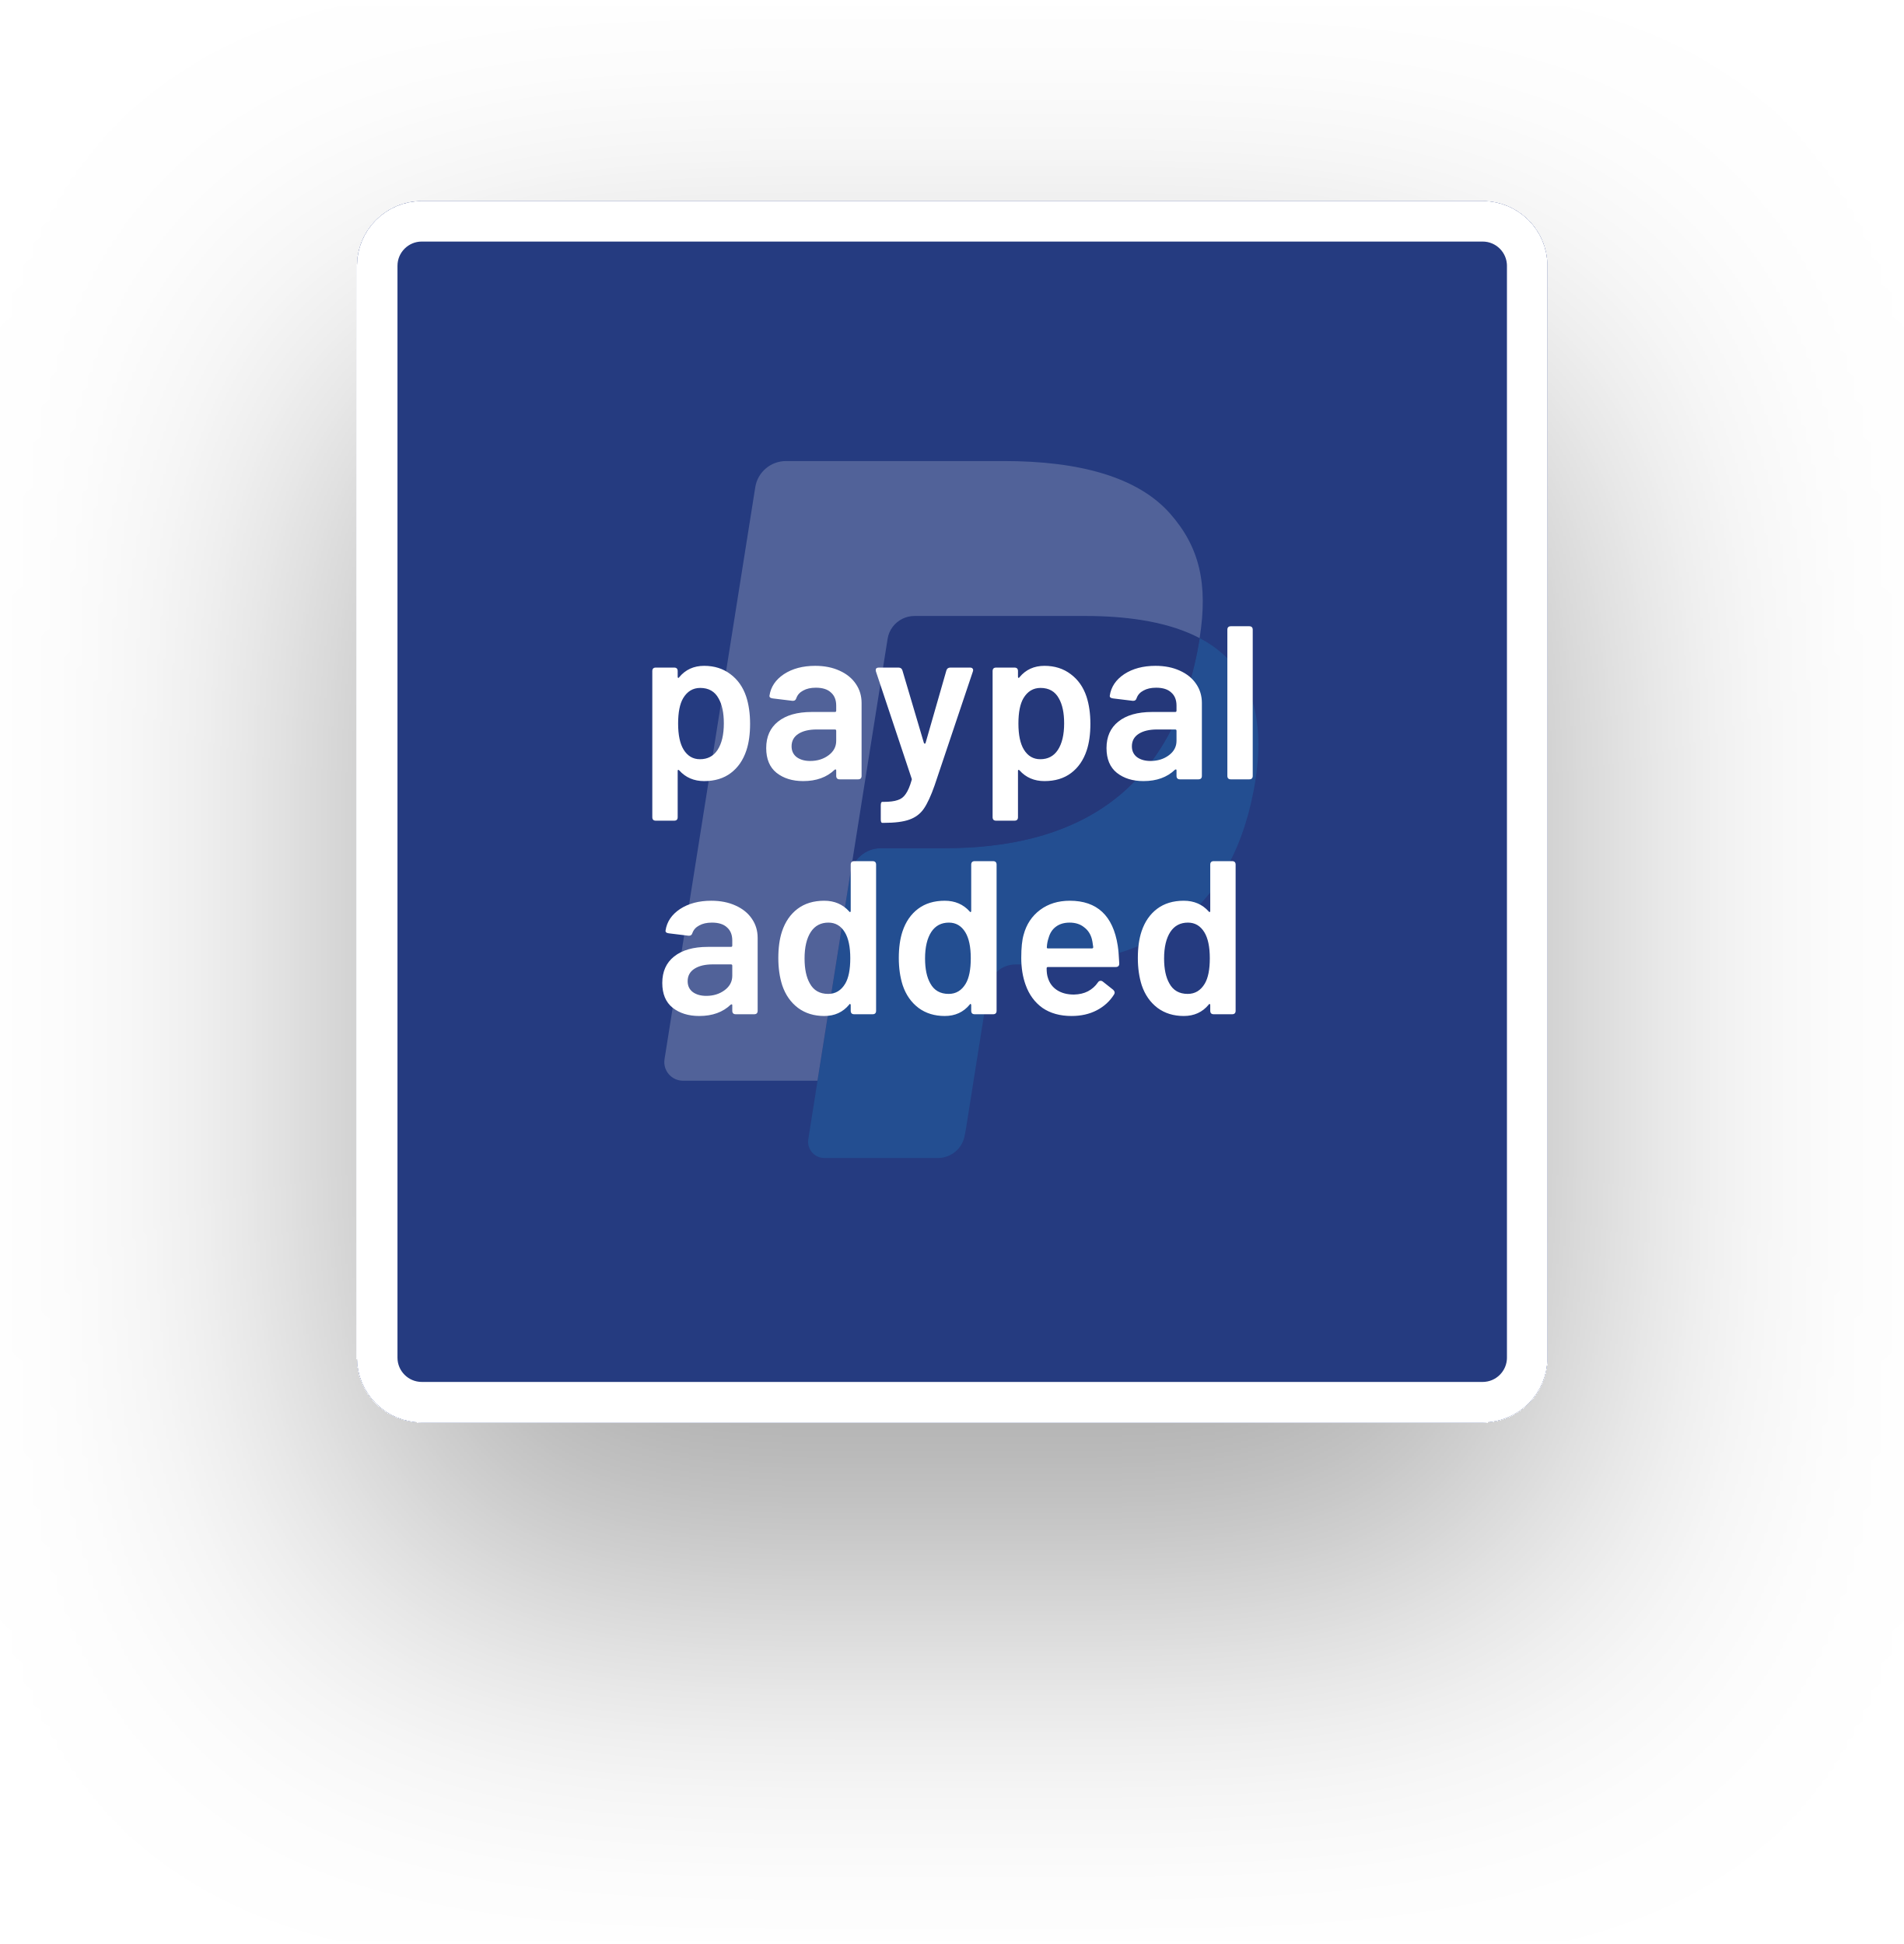
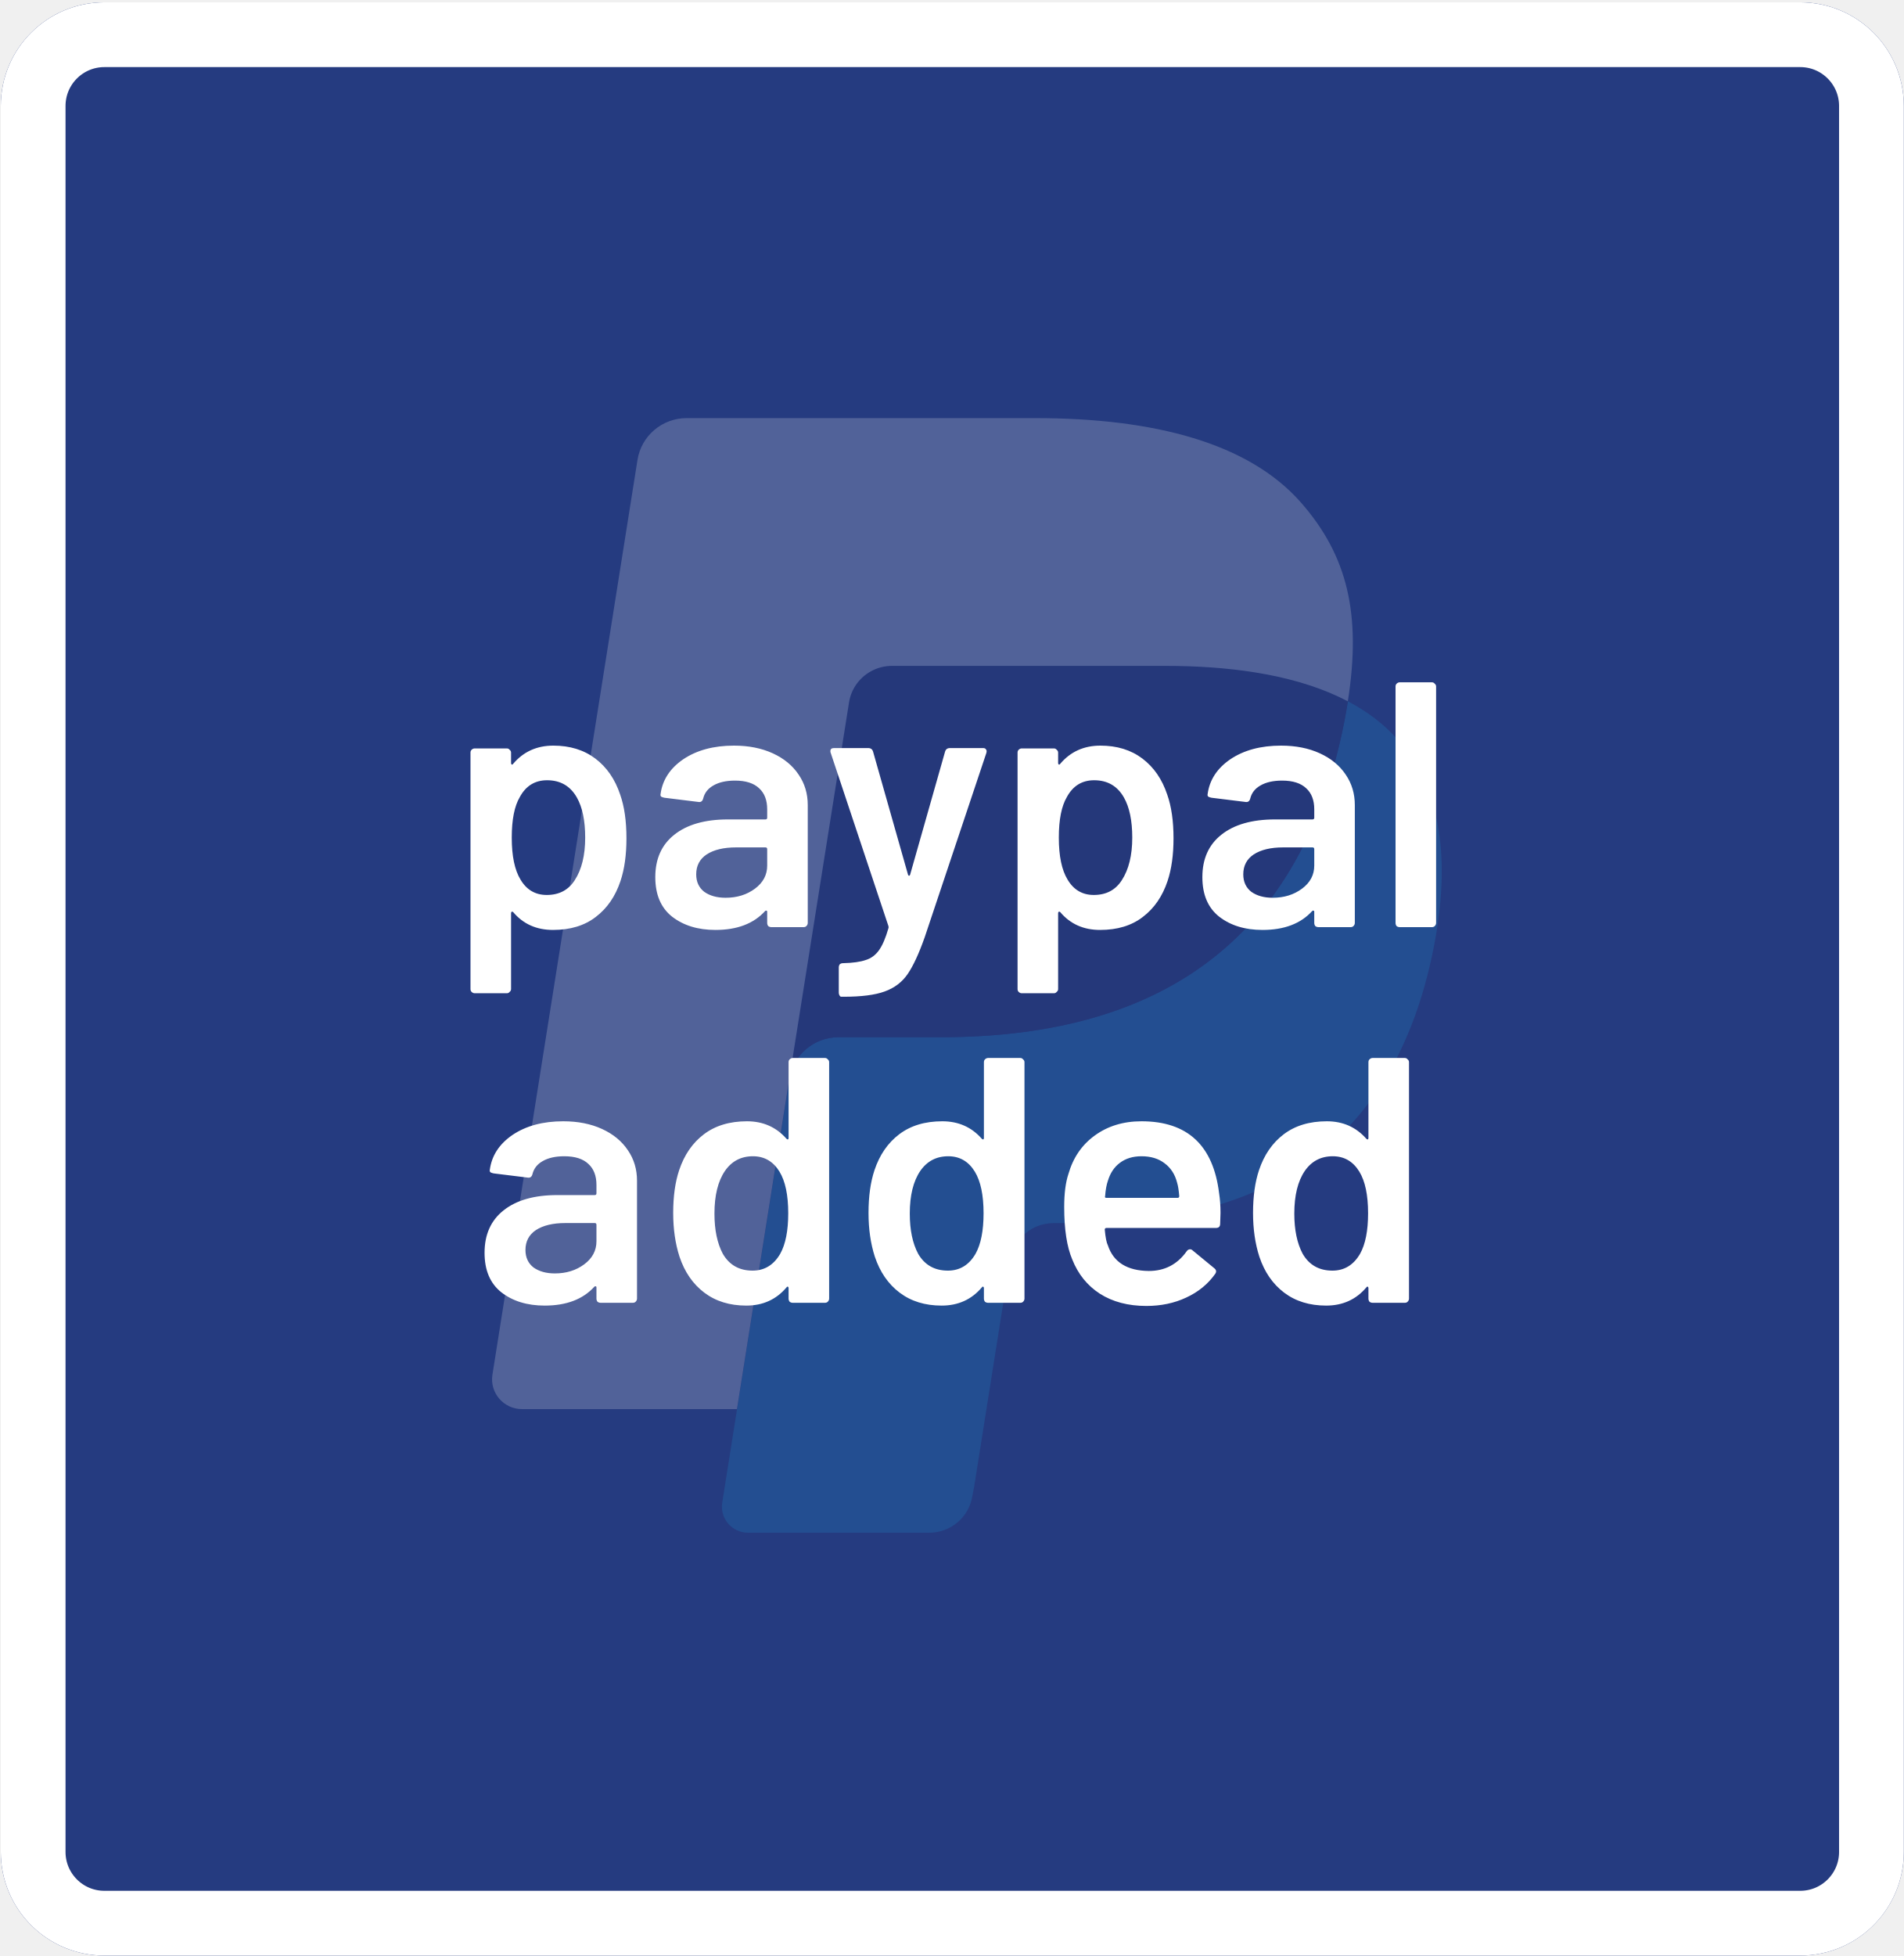
- <svg xmlns="http://www.w3.org/2000/svg" width="235" height="240" viewBox="0 0 235 240" fill="none">
-   <rect width="235" height="240" fill="#4D4D4D" />
-   <rect x="-533.915" y="-437.5" width="785" height="693" rx="4.5" fill="white" />
-   <g filter="url(#filter0_d_1780_31329)">
-     <g clip-path="url(#clip0_1780_31329)">
-       <rect x="-175.196" y="20.642" width="146.94" height="150.787" rx="8" fill="#0D7CFF" />
+ <svg xmlns="http://www.w3.org/2000/svg" width="147" height="151" viewBox="0 0 147 151" fill="none">
+   <g clip-path="url(#clip0_3991_47593)">
+     <rect x="0.06" y="0.18" width="146.94" height="150.787" rx="8" fill="#253B80" />
+     <g opacity="0.2">
+       <path d="M58.822 115.407L60.321 105.935L56.981 105.858H41.033L52.116 35.962C52.151 35.751 52.262 35.554 52.426 35.414C52.589 35.275 52.798 35.198 53.016 35.198H79.907C88.834 35.198 94.995 37.045 98.211 40.692C99.719 42.403 100.68 44.191 101.144 46.158C101.631 48.223 101.64 50.689 101.164 53.697L101.13 53.917V55.844L102.638 56.694C103.908 57.364 104.917 58.131 105.691 59.01C106.981 60.472 107.815 62.331 108.168 64.535C108.532 66.802 108.411 69.5 107.815 72.554C107.127 76.067 106.015 79.126 104.512 81.629C103.131 83.936 101.37 85.85 99.281 87.332C97.285 88.741 94.914 89.81 92.234 90.494C89.637 91.167 86.675 91.507 83.427 91.507H81.335C79.838 91.507 78.385 92.043 77.244 93.004C76.1 93.984 75.343 95.325 75.111 96.79L74.953 97.643L72.304 114.338L72.184 114.951C72.152 115.145 72.098 115.242 72.017 115.307C71.946 115.367 71.843 115.407 71.742 115.407H58.822Z" fill="#253B80" />
+       <path d="M104.074 54.139C103.994 54.649 103.902 55.171 103.799 55.707C100.253 73.816 88.121 80.072 72.626 80.072H64.736C62.841 80.072 61.245 81.441 60.949 83.3L56.91 108.78L55.766 116.002C55.574 117.222 56.52 118.323 57.758 118.323H71.751C73.408 118.323 74.816 117.126 75.077 115.5L75.214 114.793L77.849 98.164L78.018 97.251C78.276 95.621 79.686 94.423 81.344 94.423H83.436C96.993 94.423 107.606 88.948 110.708 73.106C112.004 66.488 111.333 60.962 107.904 57.076C106.867 55.904 105.579 54.931 104.074 54.139Z" fill="#179BD7" />
+       <path d="M100.366 52.668C99.824 52.511 99.265 52.369 98.691 52.241C98.115 52.115 97.525 52.004 96.917 51.907C94.79 51.565 92.459 51.402 89.962 51.402H68.885C68.367 51.402 67.874 51.519 67.432 51.73C66.46 52.195 65.738 53.11 65.563 54.231L61.079 82.477L60.95 83.301C61.245 81.442 62.842 80.073 64.737 80.073H72.627C88.122 80.073 100.254 73.814 103.8 55.708C103.906 55.172 103.995 54.65 104.075 54.14C103.178 53.666 102.206 53.261 101.16 52.916C100.902 52.831 100.635 52.748 100.366 52.668Z" fill="#222D65" />
+       <path d="M65.554 54.23C65.729 53.109 66.452 52.194 67.424 51.732C67.868 51.521 68.358 51.404 68.877 51.404H89.954C92.451 51.404 94.781 51.567 96.908 51.909C97.516 52.006 98.107 52.117 98.683 52.243C99.256 52.371 99.815 52.514 100.357 52.67C100.627 52.75 100.893 52.833 101.154 52.916C102.201 53.261 103.172 53.668 104.07 54.139C105.125 47.447 104.061 42.89 100.423 38.764C96.412 34.222 89.174 32.277 79.911 32.277H53.021C51.129 32.277 49.515 33.646 49.222 35.508L38.022 106.122C37.801 107.519 38.885 108.78 40.301 108.78H56.903L61.071 82.476L65.554 54.23Z" fill="white" />
    </g>
-     <rect x="-172.696" y="23.142" width="141.94" height="145.787" rx="5.5" stroke="white" stroke-width="5" />
+     <rect x="107.662" y="192.896" width="386.073" height="102.988" transform="rotate(-50.9604 107.662 192.896)" fill="white" fill-opacity="0.17" />
+     <path d="M47.885 61.341C48.209 62.259 48.37 63.384 48.37 64.716C48.37 65.994 48.218 67.092 47.911 68.01C47.516 69.198 46.877 70.125 45.995 70.791C45.13 71.457 44.032 71.79 42.7 71.79C41.422 71.79 40.397 71.331 39.623 70.413C39.587 70.377 39.55 70.368 39.514 70.386C39.478 70.404 39.461 70.44 39.461 70.494V76.353C39.461 76.443 39.425 76.515 39.352 76.569C39.298 76.641 39.227 76.677 39.136 76.677H36.653C36.562 76.677 36.481 76.641 36.41 76.569C36.355 76.515 36.328 76.443 36.328 76.353V58.101C36.328 58.011 36.355 57.939 36.41 57.885C36.481 57.813 36.562 57.777 36.653 57.777H39.136C39.227 57.777 39.298 57.813 39.352 57.885C39.425 57.939 39.461 58.011 39.461 58.101V58.911C39.461 58.965 39.478 59.001 39.514 59.019C39.55 59.037 39.587 59.019 39.623 58.965C40.414 58.029 41.45 57.561 42.727 57.561C44.005 57.561 45.086 57.894 45.968 58.56C46.849 59.226 47.489 60.153 47.885 61.341ZM44.374 67.956C44.914 67.128 45.184 66.03 45.184 64.662C45.184 63.348 44.968 62.313 44.536 61.557C44.032 60.675 43.267 60.234 42.242 60.234C41.306 60.234 40.603 60.666 40.136 61.53C39.721 62.232 39.514 63.276 39.514 64.662C39.514 66.084 39.739 67.164 40.19 67.902C40.657 68.694 41.333 69.09 42.215 69.09C43.169 69.09 43.889 68.712 44.374 67.956ZM56.672 57.561C57.806 57.561 58.805 57.759 59.669 58.155C60.533 58.551 61.199 59.1 61.667 59.802C62.135 60.486 62.369 61.269 62.369 62.151V71.25C62.369 71.34 62.333 71.421 62.261 71.493C62.207 71.547 62.135 71.574 62.045 71.574H59.561C59.471 71.574 59.39 71.547 59.318 71.493C59.264 71.421 59.237 71.34 59.237 71.25V70.386C59.237 70.332 59.219 70.305 59.183 70.305C59.147 70.287 59.111 70.296 59.075 70.332C58.193 71.304 56.915 71.79 55.241 71.79C53.891 71.79 52.775 71.448 51.893 70.764C51.029 70.08 50.597 69.063 50.597 67.713C50.597 66.309 51.083 65.22 52.055 64.446C53.045 63.654 54.431 63.258 56.213 63.258H59.102C59.192 63.258 59.237 63.213 59.237 63.123V62.475C59.237 61.773 59.03 61.233 58.616 60.855C58.202 60.459 57.581 60.261 56.753 60.261C56.069 60.261 55.511 60.387 55.079 60.639C54.665 60.873 54.404 61.206 54.296 61.638C54.242 61.854 54.116 61.944 53.918 61.908L51.299 61.584C51.209 61.566 51.128 61.539 51.056 61.503C51.002 61.449 50.984 61.386 51.002 61.314C51.146 60.216 51.731 59.316 52.757 58.614C53.801 57.912 55.106 57.561 56.672 57.561ZM56.024 69.306C56.906 69.306 57.662 69.072 58.292 68.604C58.922 68.136 59.237 67.542 59.237 66.822V65.553C59.237 65.463 59.192 65.418 59.102 65.418H56.834C55.88 65.418 55.124 65.598 54.566 65.958C54.026 66.318 53.756 66.831 53.756 67.497C53.756 68.073 53.963 68.523 54.377 68.847C54.809 69.153 55.358 69.306 56.024 69.306ZM64.954 76.947C64.9 76.947 64.855 76.911 64.819 76.839C64.783 76.785 64.765 76.713 64.765 76.623V74.679C64.765 74.589 64.792 74.508 64.846 74.436C64.918 74.382 64.999 74.355 65.089 74.355H65.116C65.854 74.337 66.43 74.256 66.844 74.112C67.258 73.986 67.6 73.734 67.87 73.356C68.14 72.978 68.383 72.411 68.599 71.655C68.617 71.619 68.617 71.565 68.599 71.493L64.144 58.128C64.126 58.092 64.117 58.047 64.117 57.993C64.117 57.831 64.207 57.75 64.387 57.75H67.033C67.231 57.75 67.357 57.84 67.411 58.02L70.111 67.524C70.129 67.578 70.156 67.605 70.192 67.605C70.228 67.605 70.255 67.578 70.273 67.524L72.973 58.02C73.027 57.84 73.153 57.75 73.351 57.75H75.916C76.024 57.75 76.096 57.786 76.132 57.858C76.186 57.912 76.195 58.002 76.159 58.128L71.407 72.33C70.957 73.608 70.516 74.562 70.084 75.192C69.652 75.822 69.058 76.272 68.302 76.542C67.564 76.812 66.511 76.947 65.143 76.947H64.954ZM90.125 61.341C90.449 62.259 90.611 63.384 90.611 64.716C90.611 65.994 90.458 67.092 90.152 68.01C89.756 69.198 89.117 70.125 88.235 70.791C87.371 71.457 86.273 71.79 84.941 71.79C83.663 71.79 82.637 71.331 81.863 70.413C81.827 70.377 81.791 70.368 81.755 70.386C81.719 70.404 81.701 70.44 81.701 70.494V76.353C81.701 76.443 81.665 76.515 81.593 76.569C81.539 76.641 81.467 76.677 81.377 76.677H78.893C78.803 76.677 78.722 76.641 78.65 76.569C78.596 76.515 78.569 76.443 78.569 76.353V58.101C78.569 58.011 78.596 57.939 78.65 57.885C78.722 57.813 78.803 57.777 78.893 57.777H81.377C81.467 57.777 81.539 57.813 81.593 57.885C81.665 57.939 81.701 58.011 81.701 58.101V58.911C81.701 58.965 81.719 59.001 81.755 59.019C81.791 59.037 81.827 59.019 81.863 58.965C82.655 58.029 83.69 57.561 84.968 57.561C86.246 57.561 87.326 57.894 88.208 58.56C89.09 59.226 89.729 60.153 90.125 61.341ZM86.615 67.956C87.155 67.128 87.425 66.03 87.425 64.662C87.425 63.348 87.209 62.313 86.777 61.557C86.273 60.675 85.508 60.234 84.482 60.234C83.546 60.234 82.844 60.666 82.376 61.53C81.962 62.232 81.755 63.276 81.755 64.662C81.755 66.084 81.98 67.164 82.43 67.902C82.898 68.694 83.573 69.09 84.455 69.09C85.409 69.09 86.129 68.712 86.615 67.956ZM98.913 57.561C100.047 57.561 101.046 57.759 101.91 58.155C102.774 58.551 103.44 59.1 103.908 59.802C104.376 60.486 104.61 61.269 104.61 62.151V71.25C104.61 71.34 104.574 71.421 104.502 71.493C104.448 71.547 104.376 71.574 104.286 71.574H101.802C101.712 71.574 101.631 71.547 101.559 71.493C101.505 71.421 101.478 71.34 101.478 71.25V70.386C101.478 70.332 101.46 70.305 101.424 70.305C101.388 70.287 101.352 70.296 101.316 70.332C100.434 71.304 99.156 71.79 97.482 71.79C96.132 71.79 95.016 71.448 94.134 70.764C93.27 70.08 92.838 69.063 92.838 67.713C92.838 66.309 93.324 65.22 94.296 64.446C95.286 63.654 96.672 63.258 98.454 63.258H101.343C101.433 63.258 101.478 63.213 101.478 63.123V62.475C101.478 61.773 101.271 61.233 100.857 60.855C100.443 60.459 99.822 60.261 98.994 60.261C98.31 60.261 97.752 60.387 97.32 60.639C96.906 60.873 96.645 61.206 96.537 61.638C96.483 61.854 96.357 61.944 96.159 61.908L93.54 61.584C93.45 61.566 93.369 61.539 93.297 61.503C93.243 61.449 93.225 61.386 93.243 61.314C93.387 60.216 93.972 59.316 94.998 58.614C96.042 57.912 97.347 57.561 98.913 57.561ZM98.265 69.306C99.147 69.306 99.903 69.072 100.533 68.604C101.163 68.136 101.478 67.542 101.478 66.822V65.553C101.478 65.463 101.433 65.418 101.343 65.418H99.075C98.121 65.418 97.365 65.598 96.807 65.958C96.267 66.318 95.997 66.831 95.997 67.497C95.997 68.073 96.204 68.523 96.618 68.847C97.05 69.153 97.599 69.306 98.265 69.306ZM108.078 71.574C107.988 71.574 107.907 71.547 107.835 71.493C107.781 71.421 107.754 71.34 107.754 71.25V52.998C107.754 52.908 107.781 52.836 107.835 52.782C107.907 52.71 107.988 52.674 108.078 52.674H110.562C110.652 52.674 110.724 52.71 110.778 52.782C110.85 52.836 110.886 52.908 110.886 52.998V71.25C110.886 71.34 110.85 71.421 110.778 71.493C110.724 71.547 110.652 71.574 110.562 71.574H108.078ZM43.489 86.561C44.623 86.561 45.622 86.759 46.486 87.155C47.35 87.551 48.016 88.1 48.484 88.802C48.952 89.486 49.186 90.269 49.186 91.151V100.25C49.186 100.34 49.15 100.421 49.078 100.493C49.024 100.547 48.952 100.574 48.862 100.574H46.378C46.288 100.574 46.207 100.547 46.135 100.493C46.081 100.421 46.054 100.34 46.054 100.25V99.386C46.054 99.332 46.036 99.305 46 99.305C45.964 99.287 45.928 99.296 45.892 99.332C45.01 100.304 43.732 100.79 42.058 100.79C40.708 100.79 39.592 100.448 38.71 99.764C37.846 99.08 37.414 98.063 37.414 96.713C37.414 95.309 37.9 94.22 38.872 93.446C39.862 92.654 41.248 92.258 43.03 92.258H45.919C46.009 92.258 46.054 92.213 46.054 92.123V91.475C46.054 90.773 45.847 90.233 45.433 89.855C45.019 89.459 44.398 89.261 43.57 89.261C42.886 89.261 42.328 89.387 41.896 89.639C41.482 89.873 41.221 90.206 41.113 90.638C41.059 90.854 40.933 90.944 40.735 90.908L38.116 90.584C38.026 90.566 37.945 90.539 37.873 90.503C37.819 90.449 37.801 90.386 37.819 90.314C37.963 89.216 38.548 88.316 39.574 87.614C40.618 86.912 41.923 86.561 43.489 86.561ZM42.841 98.306C43.723 98.306 44.479 98.072 45.109 97.604C45.739 97.136 46.054 96.542 46.054 95.822V94.553C46.054 94.463 46.009 94.418 45.919 94.418H43.651C42.697 94.418 41.941 94.598 41.383 94.958C40.843 95.318 40.573 95.831 40.573 96.497C40.573 97.073 40.78 97.523 41.194 97.847C41.626 98.153 42.175 98.306 42.841 98.306ZM60.889 81.998C60.889 81.908 60.916 81.836 60.97 81.782C61.042 81.71 61.123 81.674 61.213 81.674H63.697C63.787 81.674 63.859 81.71 63.913 81.782C63.985 81.836 64.021 81.908 64.021 81.998V100.25C64.021 100.34 63.985 100.421 63.913 100.493C63.859 100.547 63.787 100.574 63.697 100.574H61.213C61.123 100.574 61.042 100.547 60.97 100.493C60.916 100.421 60.889 100.34 60.889 100.25V99.44C60.889 99.386 60.871 99.35 60.835 99.332C60.799 99.314 60.763 99.332 60.727 99.386C59.935 100.322 58.9 100.79 57.622 100.79C56.344 100.79 55.264 100.457 54.382 99.791C53.5 99.125 52.861 98.198 52.465 97.01C52.141 96.002 51.979 94.877 51.979 93.635C51.979 92.357 52.132 91.259 52.438 90.341C52.834 89.153 53.473 88.226 54.355 87.56C55.237 86.894 56.344 86.561 57.676 86.561C58.918 86.561 59.935 87.011 60.727 87.911C60.763 87.947 60.799 87.965 60.835 87.965C60.871 87.947 60.889 87.911 60.889 87.857V81.998ZM60.241 96.794C60.655 96.056 60.862 95.012 60.862 93.662C60.862 92.258 60.637 91.187 60.187 90.449C59.701 89.657 59.017 89.261 58.135 89.261C57.217 89.261 56.497 89.639 55.975 90.395C55.435 91.187 55.165 92.285 55.165 93.689C55.165 94.949 55.381 95.984 55.813 96.794C56.317 97.658 57.082 98.09 58.108 98.09C59.026 98.09 59.737 97.658 60.241 96.794ZM75.971 81.998C75.971 81.908 75.998 81.836 76.052 81.782C76.124 81.71 76.205 81.674 76.295 81.674H78.779C78.869 81.674 78.941 81.71 78.995 81.782C79.067 81.836 79.103 81.908 79.103 81.998V100.25C79.103 100.34 79.067 100.421 78.995 100.493C78.941 100.547 78.869 100.574 78.779 100.574H76.295C76.205 100.574 76.124 100.547 76.052 100.493C75.998 100.421 75.971 100.34 75.971 100.25V99.44C75.971 99.386 75.953 99.35 75.917 99.332C75.881 99.314 75.845 99.332 75.809 99.386C75.017 100.322 73.982 100.79 72.704 100.79C71.426 100.79 70.346 100.457 69.464 99.791C68.582 99.125 67.943 98.198 67.547 97.01C67.223 96.002 67.061 94.877 67.061 93.635C67.061 92.357 67.214 91.259 67.52 90.341C67.916 89.153 68.555 88.226 69.437 87.56C70.319 86.894 71.426 86.561 72.758 86.561C74 86.561 75.017 87.011 75.809 87.911C75.845 87.947 75.881 87.965 75.917 87.965C75.953 87.947 75.971 87.911 75.971 87.857V81.998ZM75.323 96.794C75.737 96.056 75.944 95.012 75.944 93.662C75.944 92.258 75.719 91.187 75.269 90.449C74.783 89.657 74.099 89.261 73.217 89.261C72.299 89.261 71.579 89.639 71.057 90.395C70.517 91.187 70.247 92.285 70.247 93.689C70.247 94.949 70.463 95.984 70.895 96.794C71.399 97.658 72.164 98.09 73.19 98.09C74.108 98.09 74.819 97.658 75.323 96.794ZM94.131 92.123C94.203 92.573 94.239 93.077 94.239 93.635L94.212 94.472C94.212 94.688 94.104 94.796 93.888 94.796H85.437C85.347 94.796 85.302 94.841 85.302 94.931C85.356 95.525 85.437 95.93 85.545 96.146C85.977 97.442 87.03 98.099 88.704 98.117C89.928 98.117 90.9 97.613 91.62 96.605C91.692 96.497 91.782 96.443 91.89 96.443C91.962 96.443 92.025 96.47 92.079 96.524L93.753 97.901C93.915 98.027 93.942 98.171 93.834 98.333C93.276 99.125 92.529 99.737 91.593 100.169C90.675 100.601 89.649 100.817 88.515 100.817C87.111 100.817 85.914 100.502 84.924 99.872C83.952 99.242 83.241 98.36 82.791 97.226C82.377 96.254 82.17 94.904 82.17 93.176C82.17 92.132 82.278 91.286 82.494 90.638C82.854 89.378 83.529 88.388 84.519 87.668C85.527 86.93 86.733 86.561 88.137 86.561C91.683 86.561 93.681 88.415 94.131 92.123ZM88.137 89.261C87.471 89.261 86.913 89.432 86.463 89.774C86.031 90.098 85.725 90.557 85.545 91.151C85.437 91.457 85.365 91.853 85.329 92.339C85.293 92.429 85.329 92.474 85.437 92.474H90.918C91.008 92.474 91.053 92.429 91.053 92.339C91.017 91.889 90.963 91.547 90.891 91.313C90.729 90.665 90.405 90.161 89.919 89.801C89.451 89.441 88.857 89.261 88.137 89.261ZM105.661 81.998C105.661 81.908 105.688 81.836 105.742 81.782C105.814 81.71 105.895 81.674 105.985 81.674H108.469C108.559 81.674 108.631 81.71 108.685 81.782C108.757 81.836 108.793 81.908 108.793 81.998V100.25C108.793 100.34 108.757 100.421 108.685 100.493C108.631 100.547 108.559 100.574 108.469 100.574H105.985C105.895 100.574 105.814 100.547 105.742 100.493C105.688 100.421 105.661 100.34 105.661 100.25V99.44C105.661 99.386 105.643 99.35 105.607 99.332C105.571 99.314 105.535 99.332 105.499 99.386C104.707 100.322 103.672 100.79 102.394 100.79C101.116 100.79 100.036 100.457 99.154 99.791C98.272 99.125 97.633 98.198 97.237 97.01C96.913 96.002 96.751 94.877 96.751 93.635C96.751 92.357 96.904 91.259 97.21 90.341C97.606 89.153 98.245 88.226 99.127 87.56C100.009 86.894 101.116 86.561 102.448 86.561C103.69 86.561 104.707 87.011 105.499 87.911C105.535 87.947 105.571 87.965 105.607 87.965C105.643 87.947 105.661 87.911 105.661 87.857V81.998ZM105.013 96.794C105.427 96.056 105.634 95.012 105.634 93.662C105.634 92.258 105.409 91.187 104.959 90.449C104.473 89.657 103.789 89.261 102.907 89.261C101.989 89.261 101.269 89.639 100.747 90.395C100.207 91.187 99.937 92.285 99.937 93.689C99.937 94.949 100.153 95.984 100.585 96.794C101.089 97.658 101.854 98.09 102.88 98.09C103.798 98.09 104.509 97.658 105.013 96.794Z" fill="white" />
  </g>
-   <g filter="url(#filter1_d_1780_31329)">
-     <g clip-path="url(#clip1_1780_31329)">
-       <rect x="44.06" y="24.822" width="146.94" height="150.787" rx="8" fill="#253B80" />
-       <g opacity="0.2">
-         <path d="M102.822 140.049L104.321 130.577L100.981 130.5H85.033L96.116 60.604C96.151 60.393 96.262 60.196 96.426 60.056C96.589 59.917 96.799 59.84 97.016 59.84H123.907C132.834 59.84 138.995 61.688 142.211 65.334C143.719 67.045 144.68 68.833 145.144 70.8C145.631 72.865 145.64 75.331 145.164 78.34L145.13 78.559V80.487L146.638 81.336C147.908 82.006 148.917 82.773 149.691 83.652C150.981 85.114 151.815 86.974 152.168 89.178C152.532 91.445 152.411 94.142 151.815 97.196C151.127 100.709 150.015 103.768 148.512 106.272C147.131 108.578 145.37 110.492 143.281 111.974C141.285 113.383 138.914 114.452 136.234 115.137C133.637 115.809 130.675 116.149 127.427 116.149H125.334C123.838 116.149 122.385 116.685 121.244 117.646C120.1 118.627 119.343 119.967 119.111 121.432L118.953 122.285L116.304 138.98L116.184 139.593C116.152 139.787 116.098 139.884 116.017 139.949C115.946 140.009 115.843 140.049 115.742 140.049H102.822Z" fill="#253B80" />
-         <path d="M148.074 78.781C147.994 79.291 147.902 79.813 147.799 80.349C144.253 98.458 132.121 104.714 116.626 104.714H108.736C106.841 104.714 105.244 106.083 104.949 107.942L100.91 133.422L99.766 140.644C99.574 141.865 100.52 142.965 101.758 142.965H115.751C117.408 142.965 118.816 141.768 119.077 140.142L119.214 139.435L121.849 122.806L122.018 121.894C122.276 120.263 123.687 119.065 125.344 119.065H127.436C140.993 119.065 151.606 113.59 154.708 97.748C156.004 91.13 155.333 85.604 151.904 81.718C150.867 80.546 149.579 79.573 148.074 78.781Z" fill="#179BD7" />
-         <path d="M144.366 77.31C143.824 77.154 143.265 77.011 142.691 76.883C142.115 76.757 141.525 76.646 140.917 76.549C138.79 76.207 136.459 76.044 133.962 76.044H112.885C112.367 76.044 111.873 76.161 111.432 76.372C110.46 76.837 109.738 77.752 109.563 78.873L105.079 107.119L104.95 107.943C105.245 106.084 106.842 104.715 108.737 104.715H116.627C132.122 104.715 144.254 98.456 147.8 80.35C147.906 79.814 147.995 79.292 148.075 78.782C147.178 78.308 146.206 77.903 145.16 77.558C144.902 77.473 144.635 77.39 144.366 77.31Z" fill="#222D65" />
-         <path d="M109.554 78.872C109.729 77.751 110.452 76.836 111.424 76.374C111.868 76.163 112.358 76.046 112.877 76.046H133.954C136.451 76.046 138.781 76.209 140.908 76.551C141.516 76.648 142.107 76.759 142.683 76.885C143.256 77.013 143.815 77.155 144.357 77.312C144.627 77.392 144.893 77.475 145.154 77.557C146.201 77.902 147.172 78.31 148.07 78.781C149.125 72.088 148.061 67.532 144.423 63.406C140.412 58.864 133.174 56.919 123.911 56.919H97.021C95.129 56.919 93.515 58.288 93.222 60.15L82.022 130.764C81.801 132.161 82.885 133.422 84.301 133.422H100.902L105.071 107.118L109.554 78.872Z" fill="white" />
-       </g>
-       <rect x="151.662" y="217.537" width="386.073" height="102.988" transform="rotate(-50.9604 151.662 217.537)" fill="white" fill-opacity="0.17" />
-       <path d="M92.096 85.982C92.42 86.972 92.582 88.097 92.582 89.357C92.582 90.635 92.429 91.733 92.123 92.651C91.727 93.839 91.088 94.766 90.206 95.432C89.324 96.098 88.226 96.431 86.912 96.431C85.652 96.431 84.626 95.99 83.834 95.108C83.798 95.054 83.753 95.036 83.699 95.054C83.663 95.054 83.645 95.09 83.645 95.162V100.886C83.645 101.174 83.501 101.318 83.213 101.318H80.945C80.657 101.318 80.513 101.174 80.513 100.886V82.85C80.513 82.562 80.657 82.418 80.945 82.418H83.213C83.501 82.418 83.645 82.562 83.645 82.85V83.552C83.645 83.624 83.663 83.669 83.699 83.687C83.753 83.705 83.798 83.678 83.834 83.606C84.608 82.67 85.634 82.202 86.912 82.202C88.172 82.202 89.252 82.544 90.152 83.228C91.052 83.894 91.7 84.812 92.096 85.982ZM88.559 92.597C89.081 91.805 89.342 90.707 89.342 89.303C89.342 88.007 89.126 86.981 88.694 86.225C88.226 85.361 87.47 84.929 86.426 84.929C85.526 84.929 84.824 85.352 84.32 86.198C83.906 86.9 83.699 87.944 83.699 89.33C83.699 90.734 83.924 91.805 84.374 92.543C84.86 93.335 85.535 93.731 86.399 93.731C87.335 93.731 88.055 93.353 88.559 92.597ZM100.62 82.202C101.754 82.202 102.753 82.4 103.617 82.796C104.499 83.192 105.174 83.741 105.642 84.443C106.11 85.127 106.344 85.91 106.344 86.792V95.783C106.344 96.071 106.2 96.215 105.912 96.215H103.644C103.356 96.215 103.212 96.071 103.212 95.783V95.108C103.212 95.036 103.194 95 103.158 95C103.122 94.982 103.077 94.991 103.023 95.027C102.051 95.963 100.755 96.431 99.135 96.431C97.803 96.431 96.705 96.089 95.841 95.405C94.995 94.721 94.572 93.704 94.572 92.354C94.572 90.95 95.058 89.861 96.03 89.087C97.02 88.295 98.406 87.899 100.188 87.899H103.05C103.158 87.899 103.212 87.845 103.212 87.737V87.116C103.212 86.414 102.996 85.874 102.564 85.496C102.15 85.1 101.529 84.902 100.701 84.902C100.071 84.902 99.549 85.019 99.135 85.253C98.721 85.469 98.442 85.775 98.298 86.171C98.226 86.423 98.064 86.54 97.812 86.522L95.382 86.225C95.238 86.207 95.13 86.171 95.058 86.117C94.986 86.045 94.959 85.964 94.977 85.874C95.139 84.794 95.733 83.912 96.759 83.228C97.803 82.544 99.09 82.202 100.62 82.202ZM99.999 93.947C100.881 93.947 101.637 93.713 102.267 93.245C102.897 92.777 103.212 92.183 103.212 91.463V90.221C103.212 90.113 103.158 90.059 103.05 90.059H100.809C99.855 90.059 99.099 90.239 98.541 90.599C97.983 90.959 97.704 91.472 97.704 92.138C97.704 92.714 97.92 93.164 98.352 93.488C98.784 93.794 99.333 93.947 99.999 93.947ZM108.901 101.588C108.775 101.588 108.712 101.444 108.712 101.156V99.428C108.712 99.14 108.775 98.996 108.901 98.996H109.063C109.801 98.996 110.377 98.924 110.791 98.78C111.205 98.654 111.538 98.402 111.79 98.024C112.06 97.646 112.303 97.079 112.519 96.323C112.555 96.233 112.555 96.161 112.519 96.107L108.118 82.904C108.1 82.85 108.091 82.787 108.091 82.715C108.091 82.517 108.217 82.418 108.469 82.418H110.899C111.151 82.418 111.313 82.535 111.385 82.769L114.031 91.706C114.067 91.778 114.103 91.814 114.139 91.814C114.193 91.814 114.229 91.778 114.247 91.706L116.812 82.769C116.884 82.535 117.046 82.418 117.298 82.418H119.728C119.89 82.418 119.998 82.463 120.052 82.553C120.124 82.625 120.133 82.742 120.079 82.904L115.354 96.971C114.904 98.249 114.463 99.203 114.031 99.833C113.599 100.463 113.005 100.913 112.249 101.183C111.511 101.453 110.458 101.588 109.09 101.588H108.901ZM134.099 85.982C134.423 86.972 134.585 88.097 134.585 89.357C134.585 90.635 134.432 91.733 134.126 92.651C133.73 93.839 133.091 94.766 132.209 95.432C131.327 96.098 130.229 96.431 128.915 96.431C127.655 96.431 126.629 95.99 125.837 95.108C125.801 95.054 125.756 95.036 125.702 95.054C125.666 95.054 125.648 95.09 125.648 95.162V100.886C125.648 101.174 125.504 101.318 125.216 101.318H122.948C122.66 101.318 122.516 101.174 122.516 100.886V82.85C122.516 82.562 122.66 82.418 122.948 82.418H125.216C125.504 82.418 125.648 82.562 125.648 82.85V83.552C125.648 83.624 125.666 83.669 125.702 83.687C125.756 83.705 125.801 83.678 125.837 83.606C126.611 82.67 127.637 82.202 128.915 82.202C130.175 82.202 131.255 82.544 132.155 83.228C133.055 83.894 133.703 84.812 134.099 85.982ZM130.562 92.597C131.084 91.805 131.345 90.707 131.345 89.303C131.345 88.007 131.129 86.981 130.697 86.225C130.229 85.361 129.473 84.929 128.429 84.929C127.529 84.929 126.827 85.352 126.323 86.198C125.909 86.9 125.702 87.944 125.702 89.33C125.702 90.734 125.927 91.805 126.377 92.543C126.863 93.335 127.538 93.731 128.402 93.731C129.338 93.731 130.058 93.353 130.562 92.597ZM142.623 82.202C143.757 82.202 144.756 82.4 145.62 82.796C146.502 83.192 147.177 83.741 147.645 84.443C148.113 85.127 148.347 85.91 148.347 86.792V95.783C148.347 96.071 148.203 96.215 147.915 96.215H145.647C145.359 96.215 145.215 96.071 145.215 95.783V95.108C145.215 95.036 145.197 95 145.161 95C145.125 94.982 145.08 94.991 145.026 95.027C144.054 95.963 142.758 96.431 141.138 96.431C139.806 96.431 138.708 96.089 137.844 95.405C136.998 94.721 136.575 93.704 136.575 92.354C136.575 90.95 137.061 89.861 138.033 89.087C139.023 88.295 140.409 87.899 142.191 87.899H145.053C145.161 87.899 145.215 87.845 145.215 87.737V87.116C145.215 86.414 144.999 85.874 144.567 85.496C144.153 85.1 143.532 84.902 142.704 84.902C142.074 84.902 141.552 85.019 141.138 85.253C140.724 85.469 140.445 85.775 140.301 86.171C140.229 86.423 140.067 86.54 139.815 86.522L137.385 86.225C137.241 86.207 137.133 86.171 137.061 86.117C136.989 86.045 136.962 85.964 136.98 85.874C137.142 84.794 137.736 83.912 138.762 83.228C139.806 82.544 141.093 82.202 142.623 82.202ZM142.002 93.947C142.884 93.947 143.64 93.713 144.27 93.245C144.9 92.777 145.215 92.183 145.215 91.463V90.221C145.215 90.113 145.161 90.059 145.053 90.059H142.812C141.858 90.059 141.102 90.239 140.544 90.599C139.986 90.959 139.707 91.472 139.707 92.138C139.707 92.714 139.923 93.164 140.355 93.488C140.787 93.794 141.336 93.947 142.002 93.947ZM151.923 96.215C151.635 96.215 151.491 96.071 151.491 95.783V77.747C151.491 77.459 151.635 77.315 151.923 77.315H154.191C154.479 77.315 154.623 77.459 154.623 77.747V95.783C154.623 96.071 154.479 96.215 154.191 96.215H151.923ZM87.792 111.202C88.926 111.202 89.925 111.4 90.789 111.796C91.671 112.192 92.346 112.741 92.814 113.443C93.282 114.127 93.516 114.91 93.516 115.792V124.783C93.516 125.071 93.372 125.215 93.084 125.215H90.816C90.528 125.215 90.384 125.071 90.384 124.783V124.108C90.384 124.036 90.366 124 90.33 124C90.294 123.982 90.249 123.991 90.195 124.027C89.223 124.963 87.927 125.431 86.307 125.431C84.975 125.431 83.877 125.089 83.013 124.405C82.167 123.721 81.744 122.704 81.744 121.354C81.744 119.95 82.23 118.861 83.202 118.087C84.192 117.295 85.578 116.899 87.36 116.899H90.222C90.33 116.899 90.384 116.845 90.384 116.737V116.116C90.384 115.414 90.168 114.874 89.736 114.496C89.322 114.1 88.701 113.902 87.873 113.902C87.243 113.902 86.721 114.019 86.307 114.253C85.893 114.469 85.614 114.775 85.47 115.171C85.398 115.423 85.236 115.54 84.984 115.522L82.554 115.225C82.41 115.207 82.302 115.171 82.23 115.117C82.158 115.045 82.131 114.964 82.149 114.874C82.311 113.794 82.905 112.912 83.931 112.228C84.975 111.544 86.262 111.202 87.792 111.202ZM87.171 122.947C88.053 122.947 88.809 122.713 89.439 122.245C90.069 121.777 90.384 121.183 90.384 120.463V119.221C90.384 119.113 90.33 119.059 90.222 119.059H87.981C87.027 119.059 86.271 119.239 85.713 119.599C85.155 119.959 84.876 120.472 84.876 121.138C84.876 121.714 85.092 122.164 85.524 122.488C85.956 122.794 86.505 122.947 87.171 122.947ZM105.003 106.747C105.003 106.459 105.147 106.315 105.435 106.315H107.703C107.991 106.315 108.135 106.459 108.135 106.747V124.783C108.135 125.071 107.991 125.215 107.703 125.215H105.435C105.147 125.215 105.003 125.071 105.003 124.783V124.081C105.003 124.009 104.976 123.964 104.922 123.946C104.886 123.928 104.85 123.955 104.814 124.027C104.04 124.963 103.014 125.431 101.736 125.431C100.476 125.431 99.397 125.098 98.496 124.432C97.597 123.748 96.948 122.821 96.552 121.651C96.228 120.643 96.067 119.518 96.067 118.276C96.067 116.998 96.219 115.9 96.525 114.982C96.921 113.794 97.561 112.867 98.442 112.201C99.325 111.535 100.422 111.202 101.736 111.202C102.996 111.202 104.022 111.643 104.814 112.525C104.85 112.579 104.886 112.606 104.922 112.606C104.976 112.588 105.003 112.543 105.003 112.471V106.747ZM104.328 121.435C104.742 120.733 104.949 119.689 104.949 118.303C104.949 116.899 104.724 115.828 104.274 115.09C103.788 114.298 103.113 113.902 102.249 113.902C101.313 113.902 100.593 114.28 100.089 115.036C99.567 115.828 99.306 116.926 99.306 118.33C99.306 119.626 99.522 120.652 99.954 121.408C100.422 122.272 101.178 122.704 102.222 122.704C103.122 122.704 103.824 122.281 104.328 121.435ZM119.875 106.747C119.875 106.459 120.019 106.315 120.307 106.315H122.575C122.863 106.315 123.007 106.459 123.007 106.747V124.783C123.007 125.071 122.863 125.215 122.575 125.215H120.307C120.019 125.215 119.875 125.071 119.875 124.783V124.081C119.875 124.009 119.848 123.964 119.794 123.946C119.758 123.928 119.722 123.955 119.686 124.027C118.912 124.963 117.886 125.431 116.608 125.431C115.348 125.431 114.268 125.098 113.368 124.432C112.468 123.748 111.82 122.821 111.424 121.651C111.1 120.643 110.938 119.518 110.938 118.276C110.938 116.998 111.091 115.9 111.397 114.982C111.793 113.794 112.432 112.867 113.314 112.201C114.196 111.535 115.294 111.202 116.608 111.202C117.868 111.202 118.894 111.643 119.686 112.525C119.722 112.579 119.758 112.606 119.794 112.606C119.848 112.588 119.875 112.543 119.875 112.471V106.747ZM119.2 121.435C119.614 120.733 119.821 119.689 119.821 118.303C119.821 116.899 119.596 115.828 119.146 115.09C118.66 114.298 117.985 113.902 117.121 113.902C116.185 113.902 115.465 114.28 114.961 115.036C114.439 115.828 114.178 116.926 114.178 118.33C114.178 119.626 114.394 120.652 114.826 121.408C115.294 122.272 116.05 122.704 117.094 122.704C117.994 122.704 118.696 122.281 119.2 121.435ZM132.559 122.785C133.225 122.767 133.801 122.632 134.287 122.38C134.791 122.11 135.196 121.75 135.502 121.3C135.592 121.156 135.709 121.084 135.853 121.084C135.943 121.084 136.024 121.111 136.096 121.165L137.392 122.191C137.518 122.317 137.581 122.434 137.581 122.542C137.581 122.614 137.554 122.695 137.5 122.785C136.978 123.613 136.267 124.261 135.367 124.729C134.467 125.197 133.432 125.431 132.262 125.431C130.84 125.431 129.643 125.098 128.671 124.432C127.717 123.748 127.024 122.803 126.592 121.597C126.232 120.607 126.052 119.491 126.052 118.249C126.052 117.007 126.151 116.053 126.349 115.387C126.691 114.109 127.366 113.092 128.374 112.336C129.382 111.58 130.606 111.202 132.046 111.202C135.412 111.202 137.383 113.047 137.959 116.737C138.049 117.331 138.112 118.069 138.148 118.951C138.148 119.239 138.004 119.383 137.716 119.383H129.346C129.238 119.383 129.184 119.437 129.184 119.545C129.184 120.031 129.238 120.427 129.346 120.733C129.544 121.381 129.922 121.885 130.48 122.245C131.038 122.605 131.731 122.785 132.559 122.785ZM132.019 113.902C131.335 113.902 130.768 114.073 130.318 114.415C129.886 114.739 129.589 115.198 129.427 115.792C129.301 116.152 129.229 116.53 129.211 116.926C129.193 117.034 129.238 117.088 129.346 117.088H134.773C134.881 117.088 134.935 117.034 134.935 116.926C134.863 116.386 134.809 116.062 134.773 115.954C134.611 115.324 134.287 114.829 133.801 114.469C133.333 114.091 132.739 113.902 132.019 113.902ZM149.379 106.747C149.379 106.459 149.523 106.315 149.811 106.315H152.079C152.367 106.315 152.511 106.459 152.511 106.747V124.783C152.511 125.071 152.367 125.215 152.079 125.215H149.811C149.523 125.215 149.379 125.071 149.379 124.783V124.081C149.379 124.009 149.352 123.964 149.298 123.946C149.262 123.928 149.226 123.955 149.19 124.027C148.416 124.963 147.39 125.431 146.112 125.431C144.852 125.431 143.772 125.098 142.872 124.432C141.972 123.748 141.324 122.821 140.928 121.651C140.604 120.643 140.442 119.518 140.442 118.276C140.442 116.998 140.595 115.9 140.901 114.982C141.297 113.794 141.936 112.867 142.818 112.201C143.7 111.535 144.798 111.202 146.112 111.202C147.372 111.202 148.398 111.643 149.19 112.525C149.226 112.579 149.262 112.606 149.298 112.606C149.352 112.588 149.379 112.543 149.379 112.471V106.747ZM148.704 121.435C149.118 120.733 149.325 119.689 149.325 118.303C149.325 116.899 149.1 115.828 148.65 115.09C148.164 114.298 147.489 113.902 146.625 113.902C145.689 113.902 144.969 114.28 144.465 115.036C143.943 115.828 143.682 116.926 143.682 118.33C143.682 119.626 143.898 120.652 144.33 121.408C144.798 122.272 145.554 122.704 146.598 122.704C147.498 122.704 148.2 122.281 148.704 121.435Z" fill="white" />
-     </g>
-     <rect x="46.56" y="27.322" width="141.94" height="145.787" rx="5.5" stroke="white" stroke-width="5" />
-   </g>
-   <rect x="-533.915" y="-437.5" width="785" height="693" rx="4.5" stroke="#9747FF" stroke-dasharray="10 5" />
+   <rect x="2.56" y="2.68" width="141.94" height="145.787" rx="5.5" stroke="white" stroke-width="5" />
  <defs>
-     <filter id="filter0_d_1780_31329" x="-219.196" y="-3.358" width="234.94" height="238.787" filterUnits="userSpaceOnUse" color-interpolation-filters="sRGB">
-       <feFlood flood-opacity="0" result="BackgroundImageFix" />
-       <feColorMatrix in="SourceAlpha" type="matrix" values="0 0 0 0 0 0 0 0 0 0 0 0 0 0 0 0 0 0 127 0" result="hardAlpha" />
-       <feOffset dy="20" />
-       <feGaussianBlur stdDeviation="22" />
-       <feComposite in2="hardAlpha" operator="out" />
-       <feColorMatrix type="matrix" values="0 0 0 0 0 0 0 0 0 0 0 0 0 0 0 0 0 0 0.35 0" />
-       <feBlend mode="normal" in2="BackgroundImageFix" result="effect1_dropShadow_1780_31329" />
-       <feBlend mode="normal" in="SourceGraphic" in2="effect1_dropShadow_1780_31329" result="shape" />
-     </filter>
-     <filter id="filter1_d_1780_31329" x="0.06" y="0.822" width="234.94" height="238.787" filterUnits="userSpaceOnUse" color-interpolation-filters="sRGB">
-       <feFlood flood-opacity="0" result="BackgroundImageFix" />
-       <feColorMatrix in="SourceAlpha" type="matrix" values="0 0 0 0 0 0 0 0 0 0 0 0 0 0 0 0 0 0 127 0" result="hardAlpha" />
-       <feOffset dy="20" />
-       <feGaussianBlur stdDeviation="22" />
-       <feComposite in2="hardAlpha" operator="out" />
-       <feColorMatrix type="matrix" values="0 0 0 0 0 0 0 0 0 0 0 0 0 0 0 0 0 0 0.35 0" />
-       <feBlend mode="normal" in2="BackgroundImageFix" result="effect1_dropShadow_1780_31329" />
-       <feBlend mode="normal" in="SourceGraphic" in2="effect1_dropShadow_1780_31329" result="shape" />
-     </filter>
-     <clipPath id="clip0_1780_31329">
-       <rect x="-175.196" y="20.642" width="146.94" height="150.787" rx="8" fill="white" />
-     </clipPath>
-     <clipPath id="clip1_1780_31329">
-       <rect x="44.06" y="24.822" width="146.94" height="150.787" rx="8" fill="white" />
+     <clipPath id="clip0_3991_47593">
+       <rect x="0.06" y="0.18" width="146.94" height="150.787" rx="8" fill="white" />
    </clipPath>
  </defs>
</svg>
